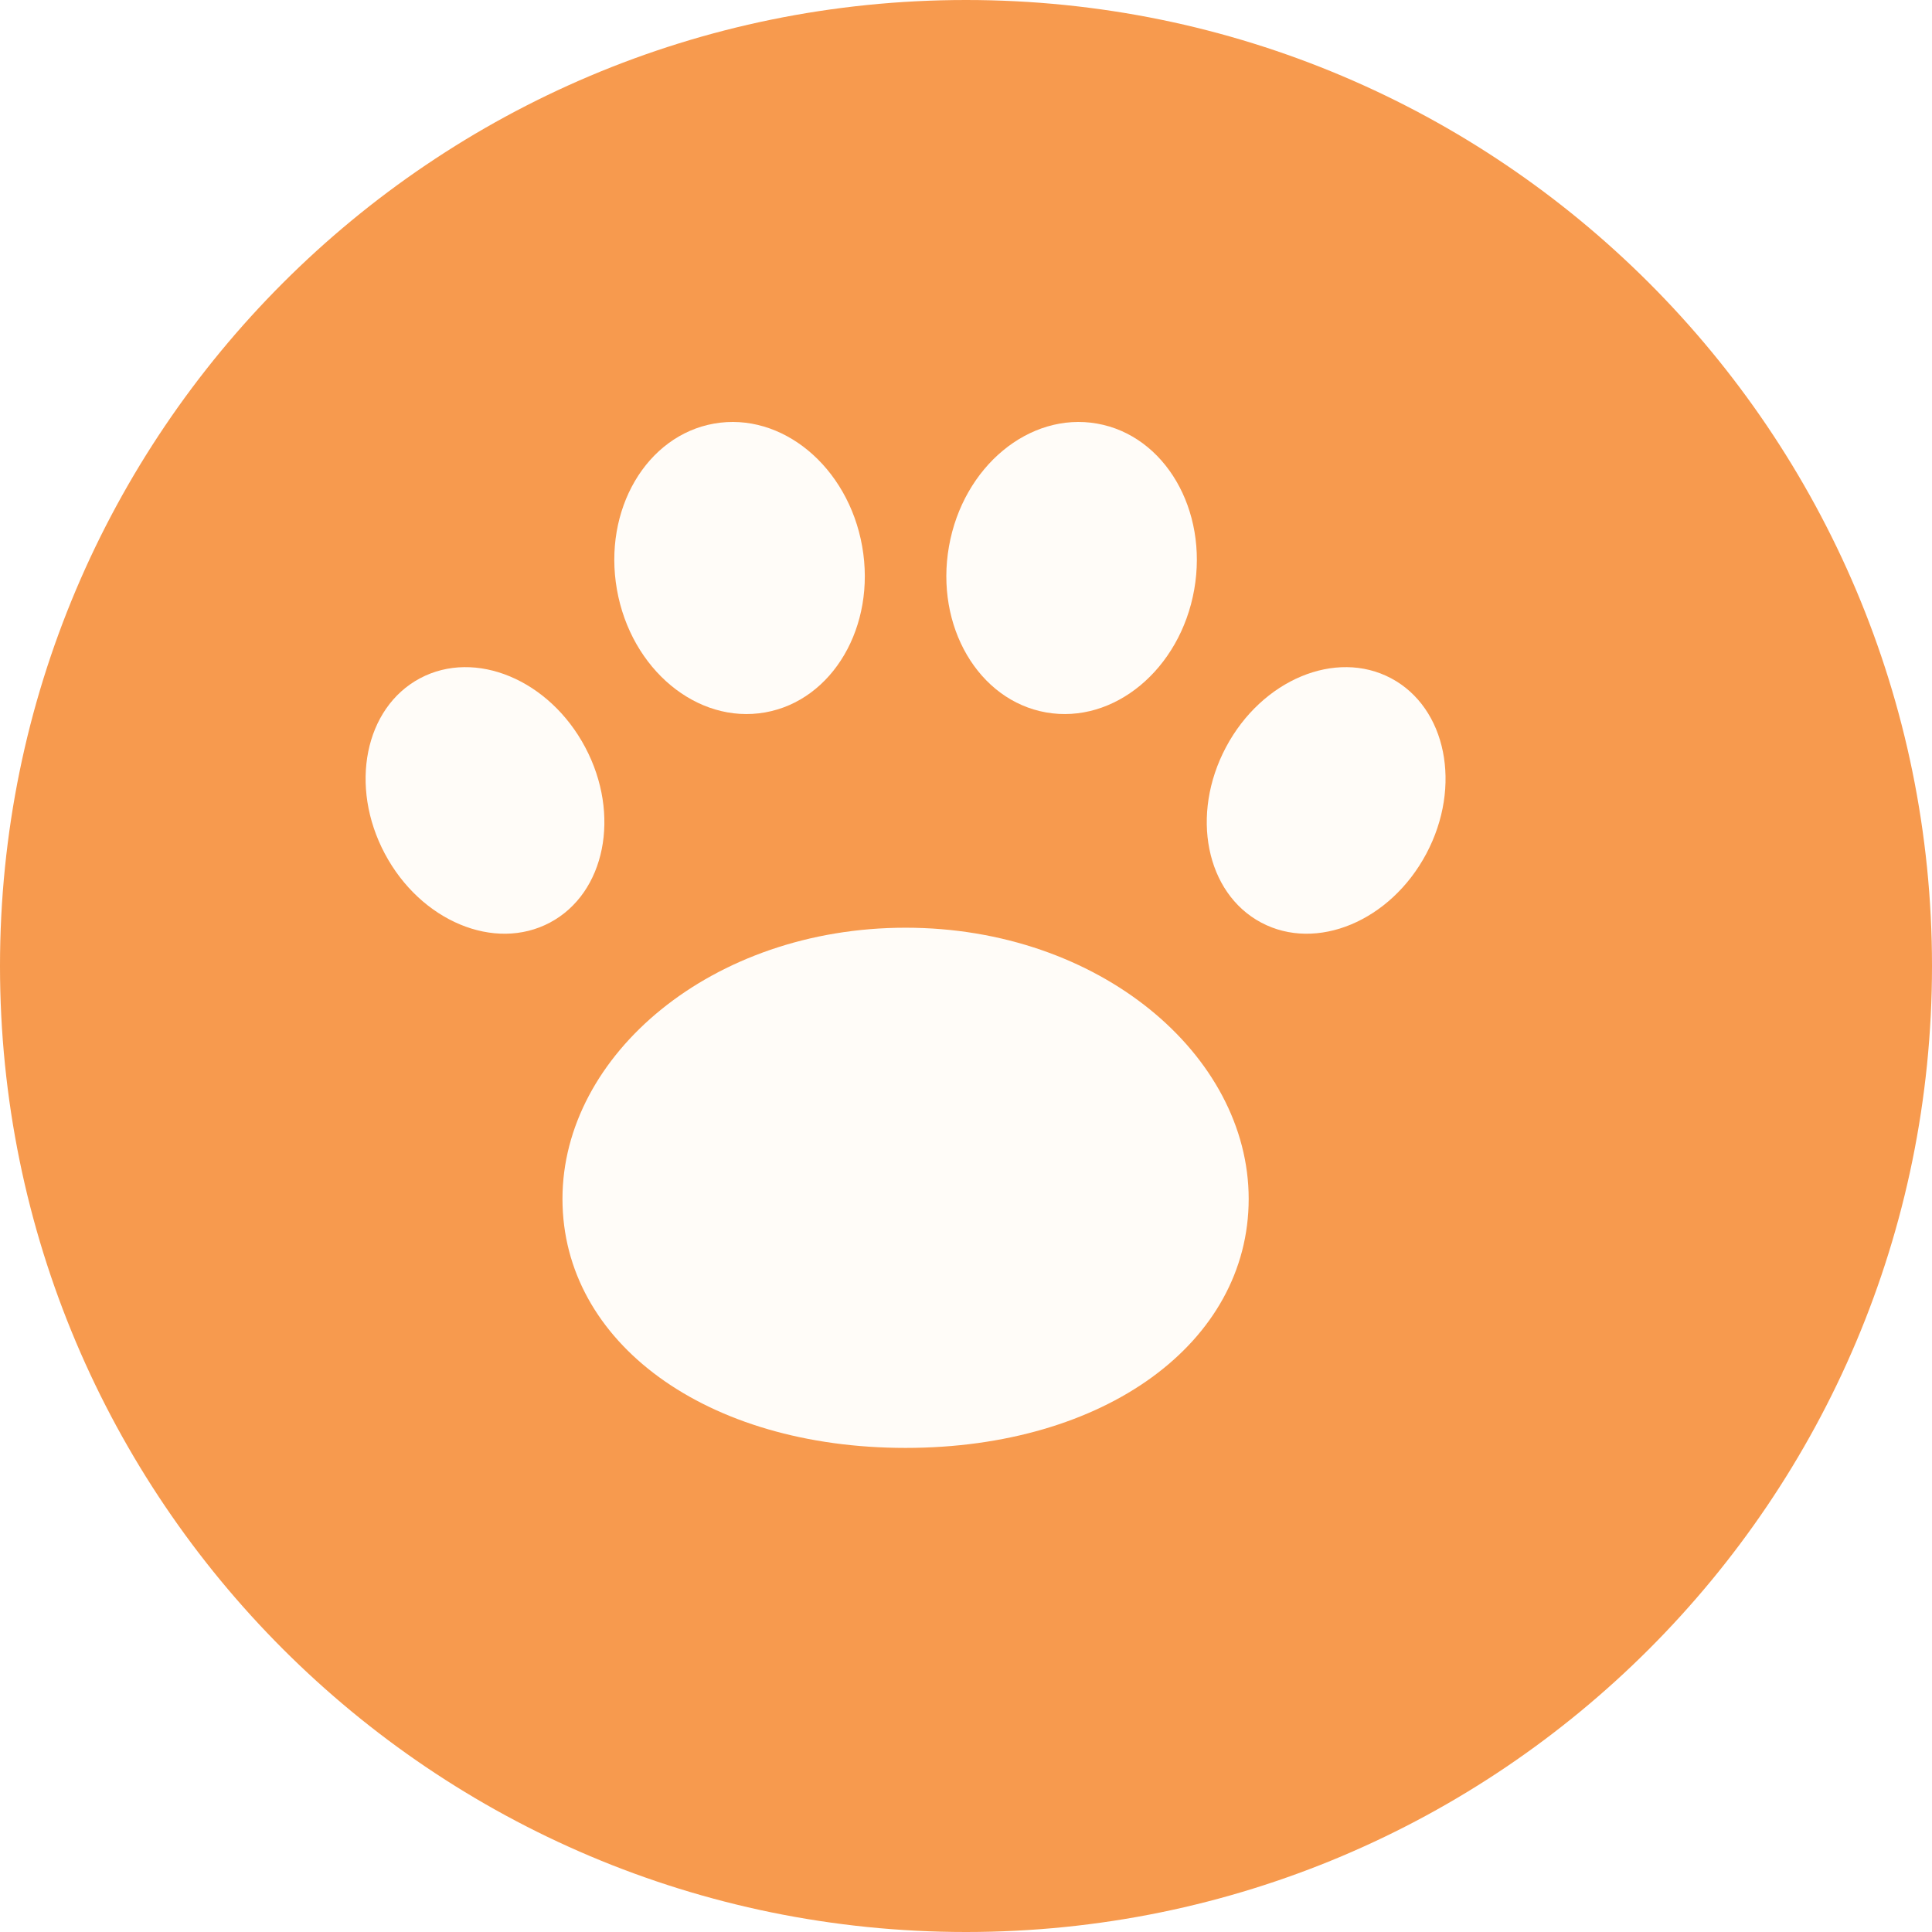
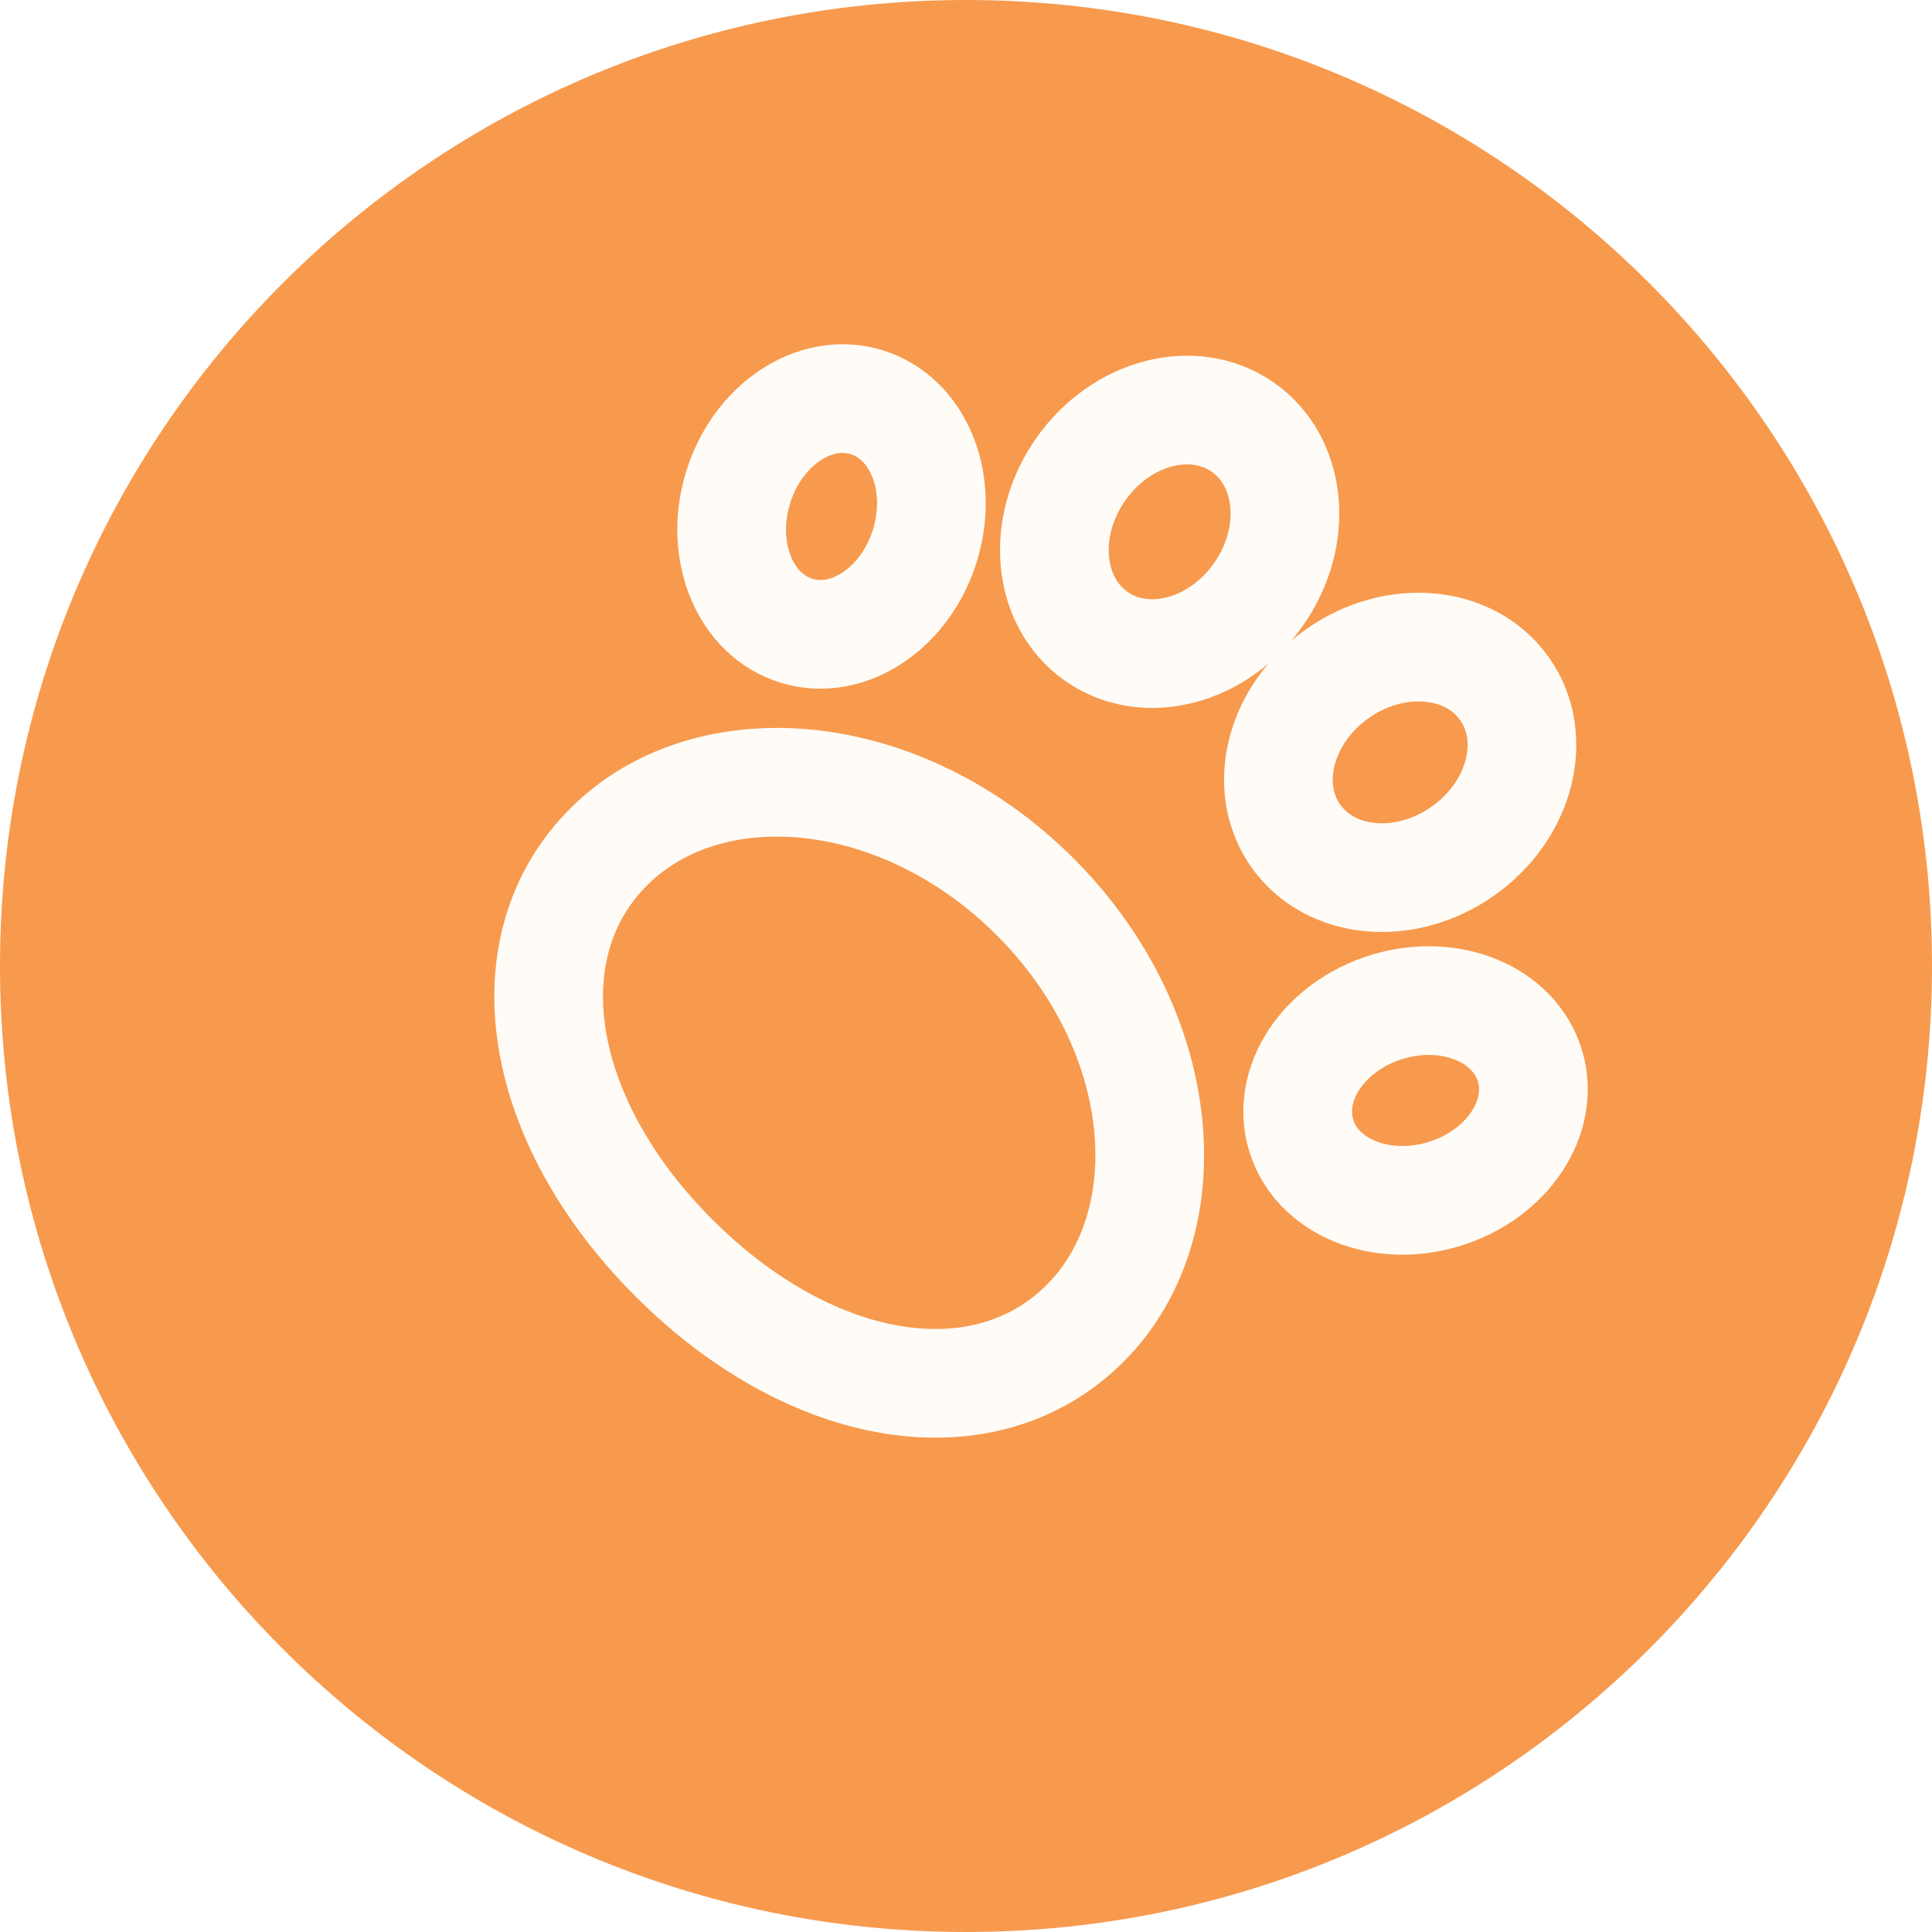
<svg xmlns="http://www.w3.org/2000/svg" viewBox="0 0 32 32" width="32" height="32">
  <circle cx="16" cy="16" r="16" fill="#F79A4E" />
-   <g transform="translate(4 4) scale(0.9166)" fill="#FFFCF8">
-     <ellipse cx="4.4" cy="10.1" rx="2.05" ry="2.5" transform="rotate(-28 4.4 10.1)" />
-     <ellipse cx="9" cy="5.9" rx="2.25" ry="2.65" transform="rotate(-10 9 5.9)" />
-     <ellipse cx="15" cy="5.9" rx="2.25" ry="2.65" transform="rotate(10 15 5.9)" />
-     <ellipse cx="19.6" cy="10.1" rx="2.05" ry="2.5" transform="rotate(28 19.6 10.1)" />
+   <g transform="translate(16 16) rotate(45) scale(0.9) translate(-12 -14.2)" fill="none" stroke="#FFFCF8" stroke-width="2" stroke-linecap="round" stroke-linejoin="round">
+     <ellipse cx="4.4" cy="10.1" rx="1.8" ry="2.2" transform="rotate(-28 4.4 10.1)" />
+     <ellipse cx="9" cy="5.9" rx="2" ry="2.35" transform="rotate(-10 9 5.9)" />
+     <ellipse cx="15" cy="5.9" rx="2" ry="2.35" transform="rotate(10 15 5.9)" />
+     <ellipse cx="19.6" cy="10.1" rx="1.8" ry="2.2" transform="rotate(28 19.6 10.1)" />
    <path d="M12 12.4c3.5 0 6.2 2.3 6.2 4.9 0 2.6-2.6 4.5-6.2 4.5s-6.2-1.9-6.2-4.5c0-2.6 2.7-4.9 6.2-4.9z" />
  </g>
</svg>
